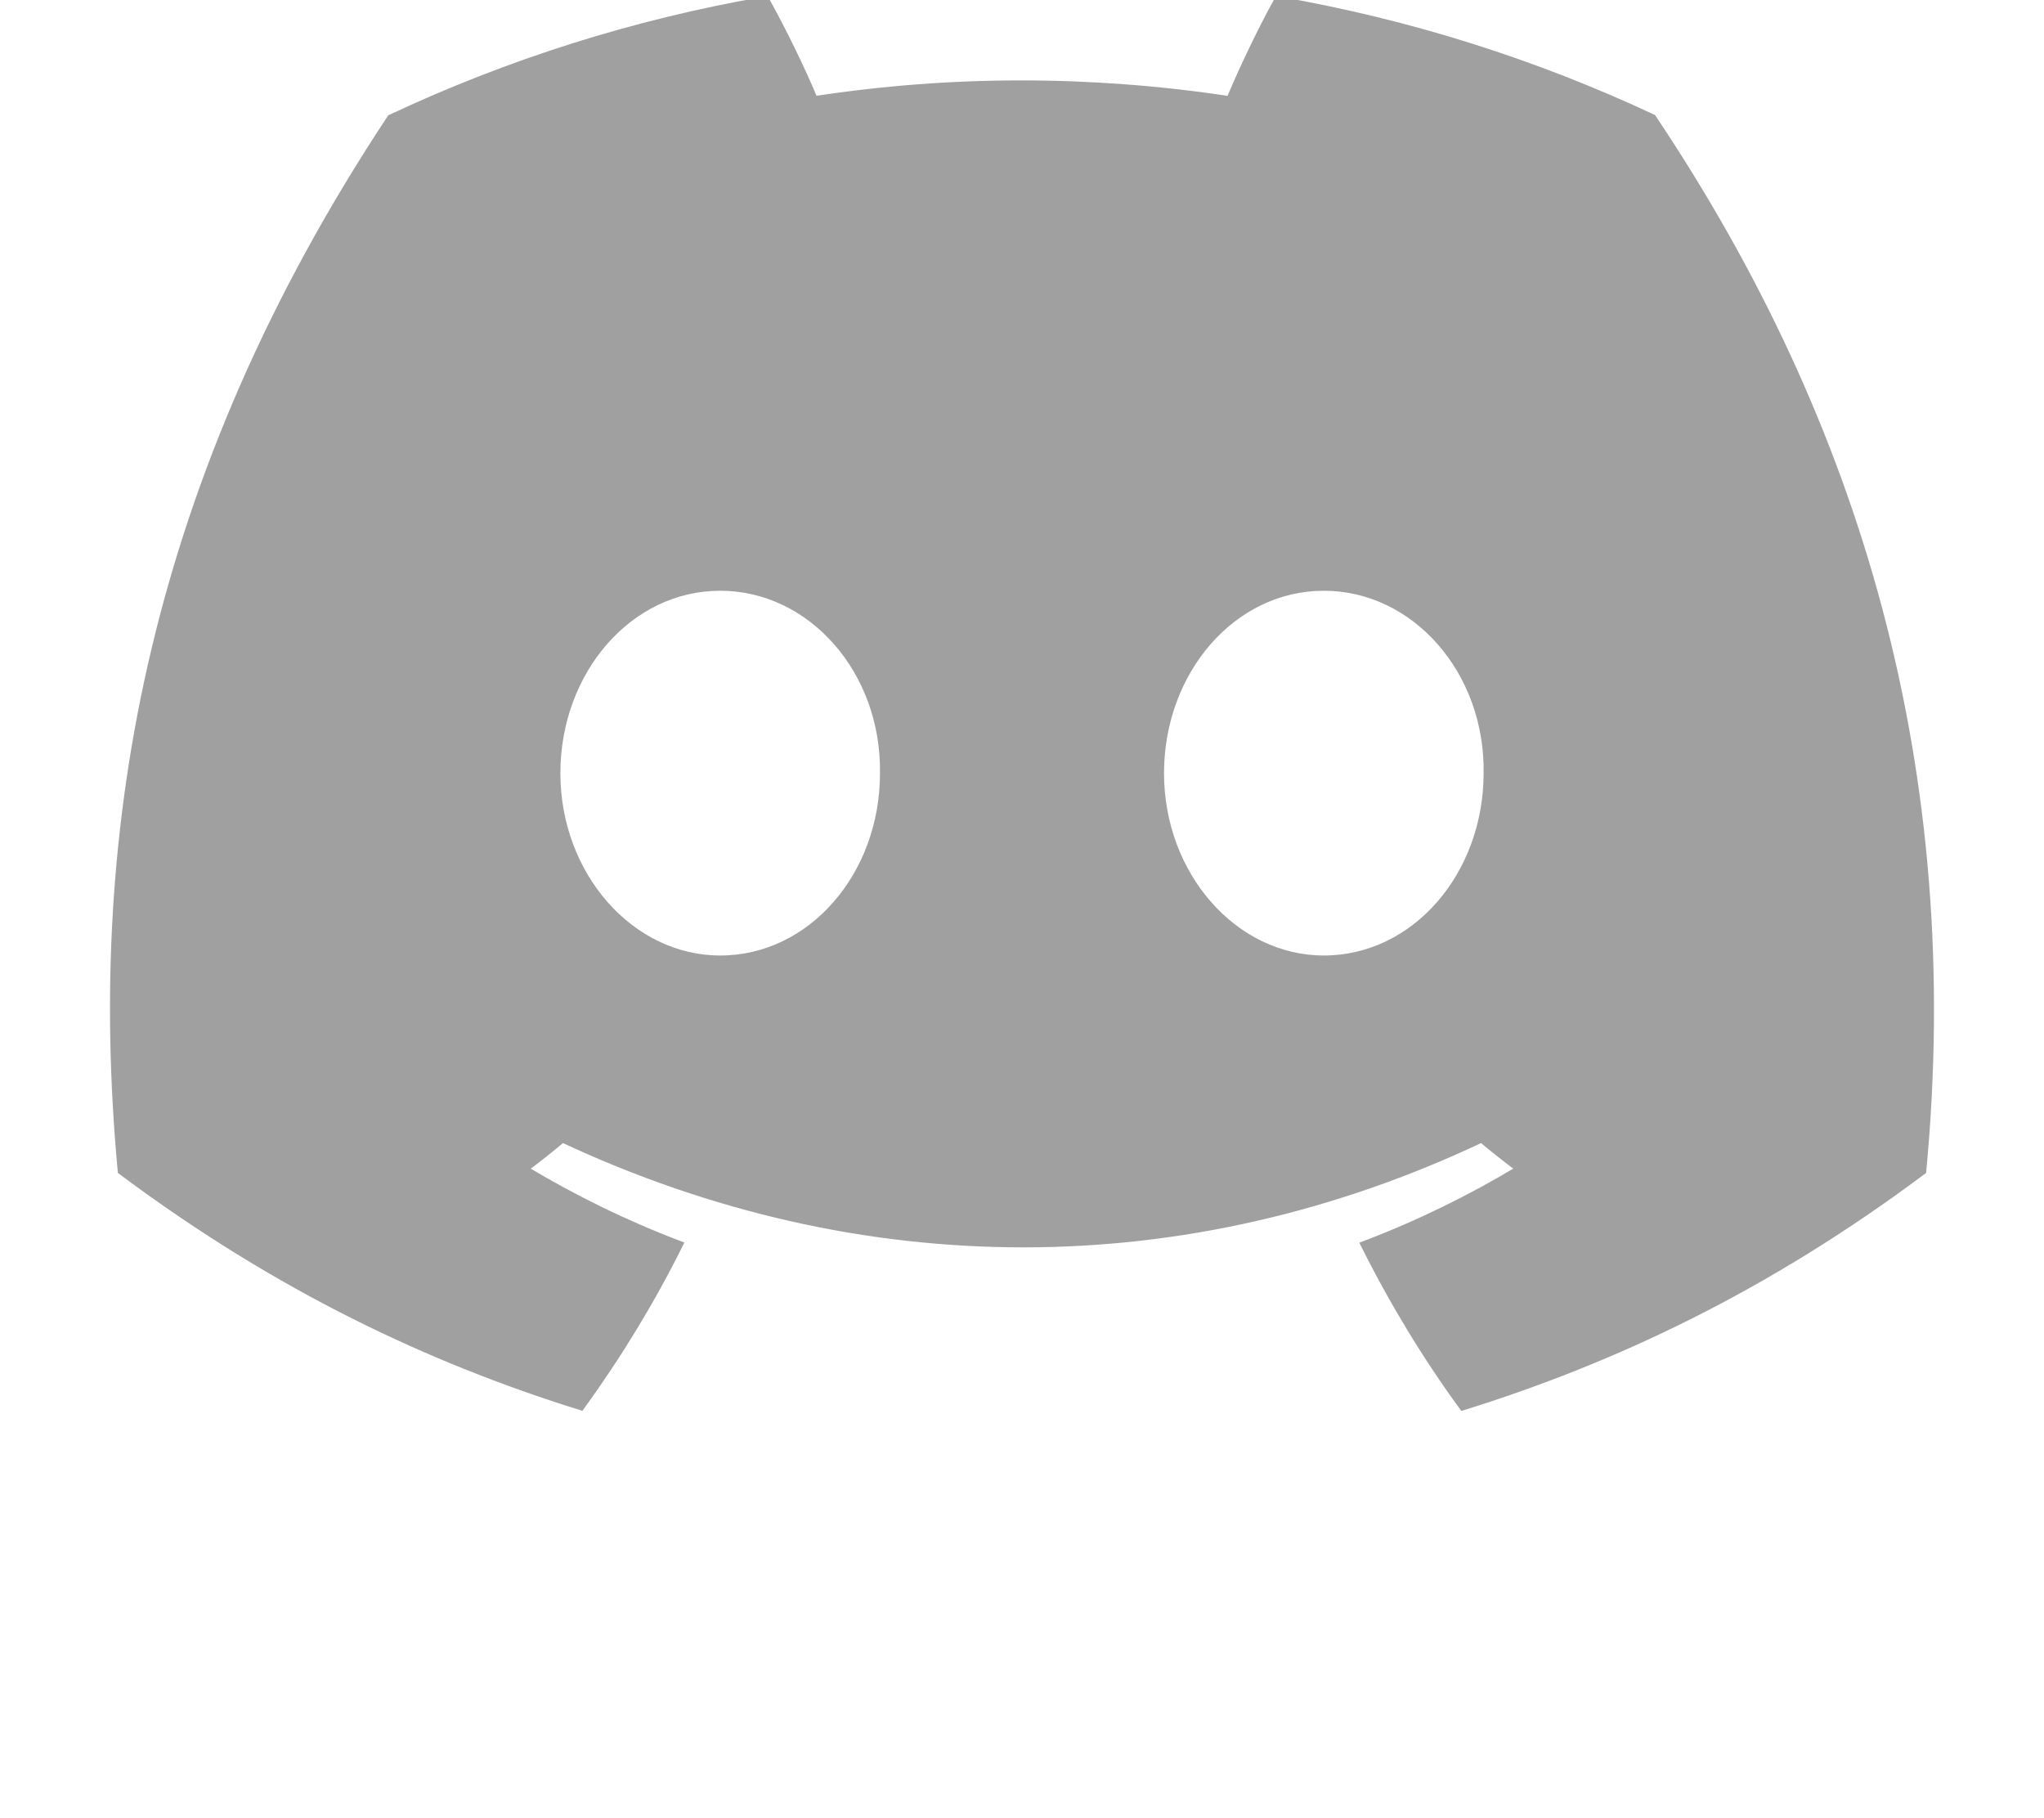
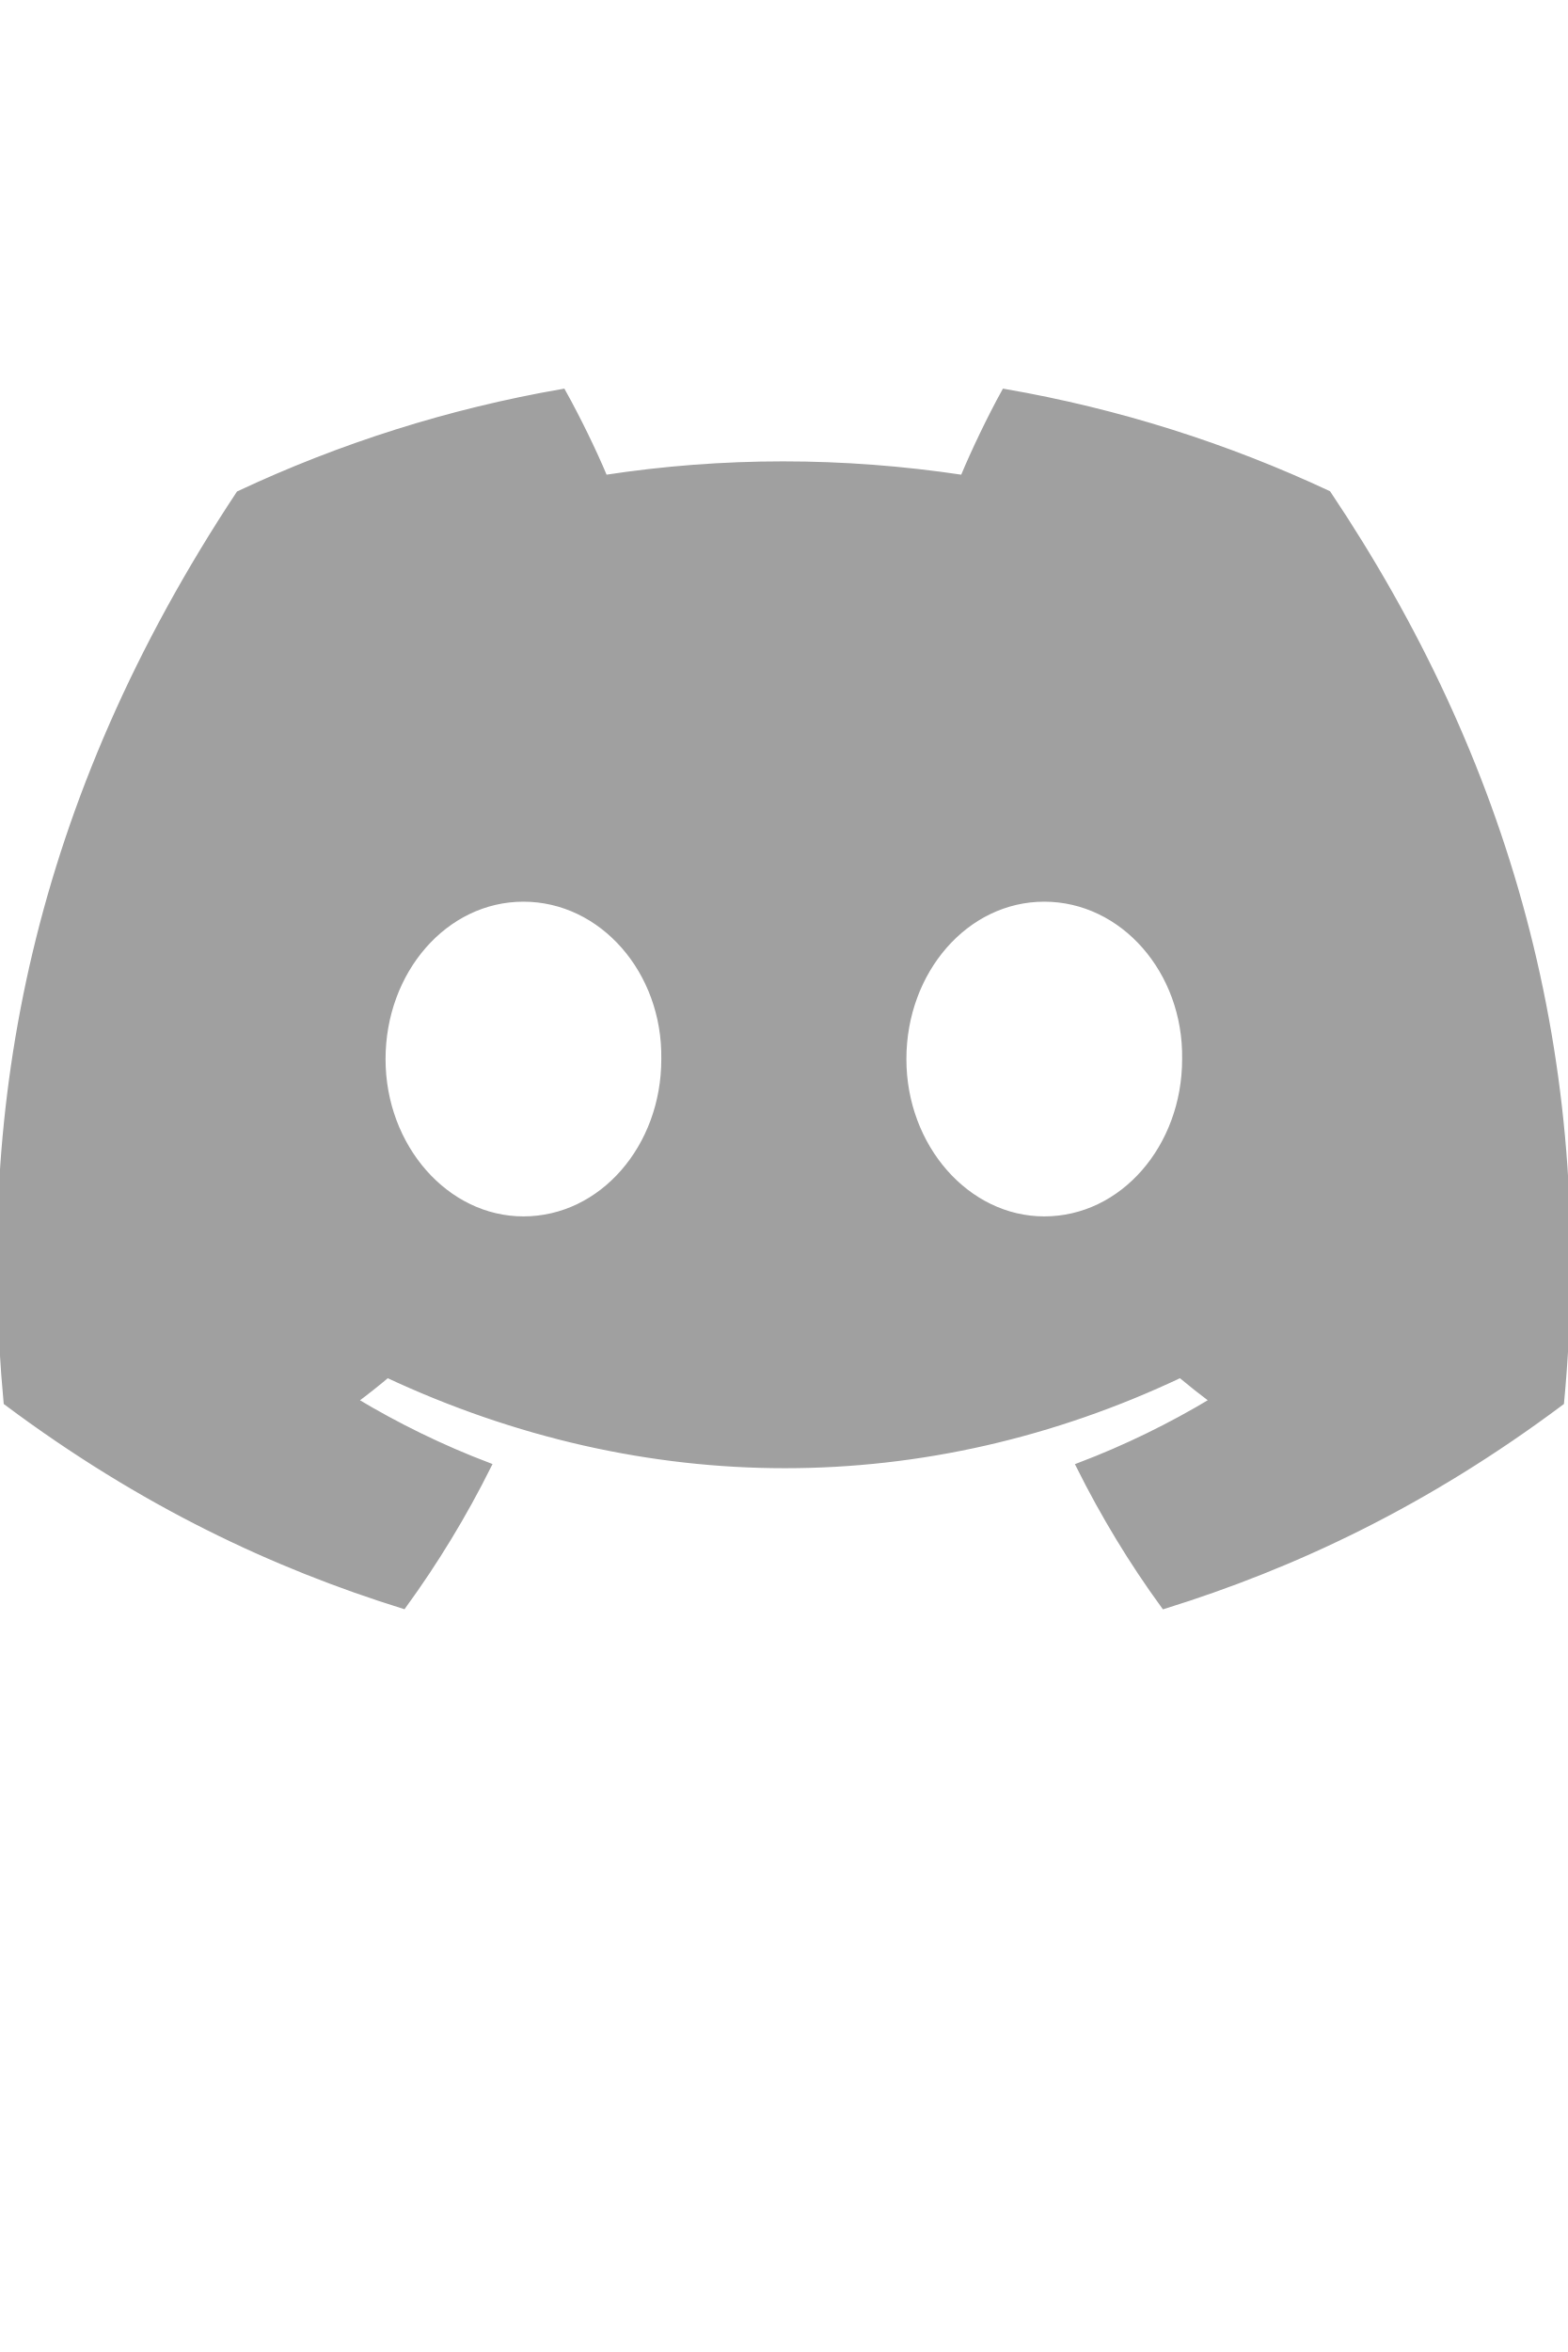
- <svg xmlns="http://www.w3.org/2000/svg" width="36" height="32" viewBox="0 0 256.00 256.00" version="1.1" preserveAspectRatio="xMidYMid" fill="#a0a0a0" stroke="#a0a0a0">
+ <svg xmlns="http://www.w3.org/2000/svg" width="24" height="36" viewBox="0 0 256.00 256.00" version="1.1" preserveAspectRatio="xMidYMid" fill="#a0a0a0" stroke="#a0a0a0">
  <g id="SVGRepo_bgCarrier" stroke-width="0" />
  <g id="SVGRepo_tracerCarrier" stroke-linecap="round" stroke-linejoin="round" stroke="#CCCCCC" stroke-width="0.512" />
  <g id="SVGRepo_iconCarrier">
    <g>
      <path d="M216.856,16.597 C200.285,8.843 182.566,3.208 164.042,0 C161.767,4.113 159.109,9.645 157.276,14.046 C137.584,11.085 118.073,11.085 98.743,14.046 C96.911,9.645 94.193,4.113 91.897,0 C73.353,3.208 55.613,8.864 39.042,16.638 C5.618,67.147 -3.443,116.401 1.087,164.956 C23.256,181.511 44.74,191.568 65.862,198.149 C71.077,190.971 75.728,183.341 79.735,175.3 C72.104,172.401 64.795,168.822 57.889,164.668 C59.721,163.311 61.513,161.891 63.245,160.431 C105.367,180.133 151.135,180.133 192.755,160.431 C194.506,161.891 196.298,163.311 198.11,164.668 C191.184,168.843 183.855,172.421 176.224,175.321 C180.23,183.341 184.862,190.992 190.097,198.169 C211.239,191.588 232.743,181.532 254.912,164.956 C260.228,108.668 245.831,59.866 216.856,16.597 Z M85.474,135.095 C72.829,135.095 62.459,123.29 62.459,108.915 C62.459,94.54 72.608,82.715 85.474,82.715 C98.341,82.715 108.71,94.519 108.489,108.915 C108.509,123.29 98.341,135.095 85.474,135.095 Z M170.525,135.095 C157.88,135.095 147.511,123.29 147.511,108.915 C147.511,94.54 157.659,82.715 170.525,82.715 C183.392,82.715 193.761,94.519 193.54,108.915 C193.54,123.29 183.392,135.095 170.525,135.095 Z" fill="#a0a0a0" fill-rule="nonzero"> </path>
    </g>
  </g>
</svg>
